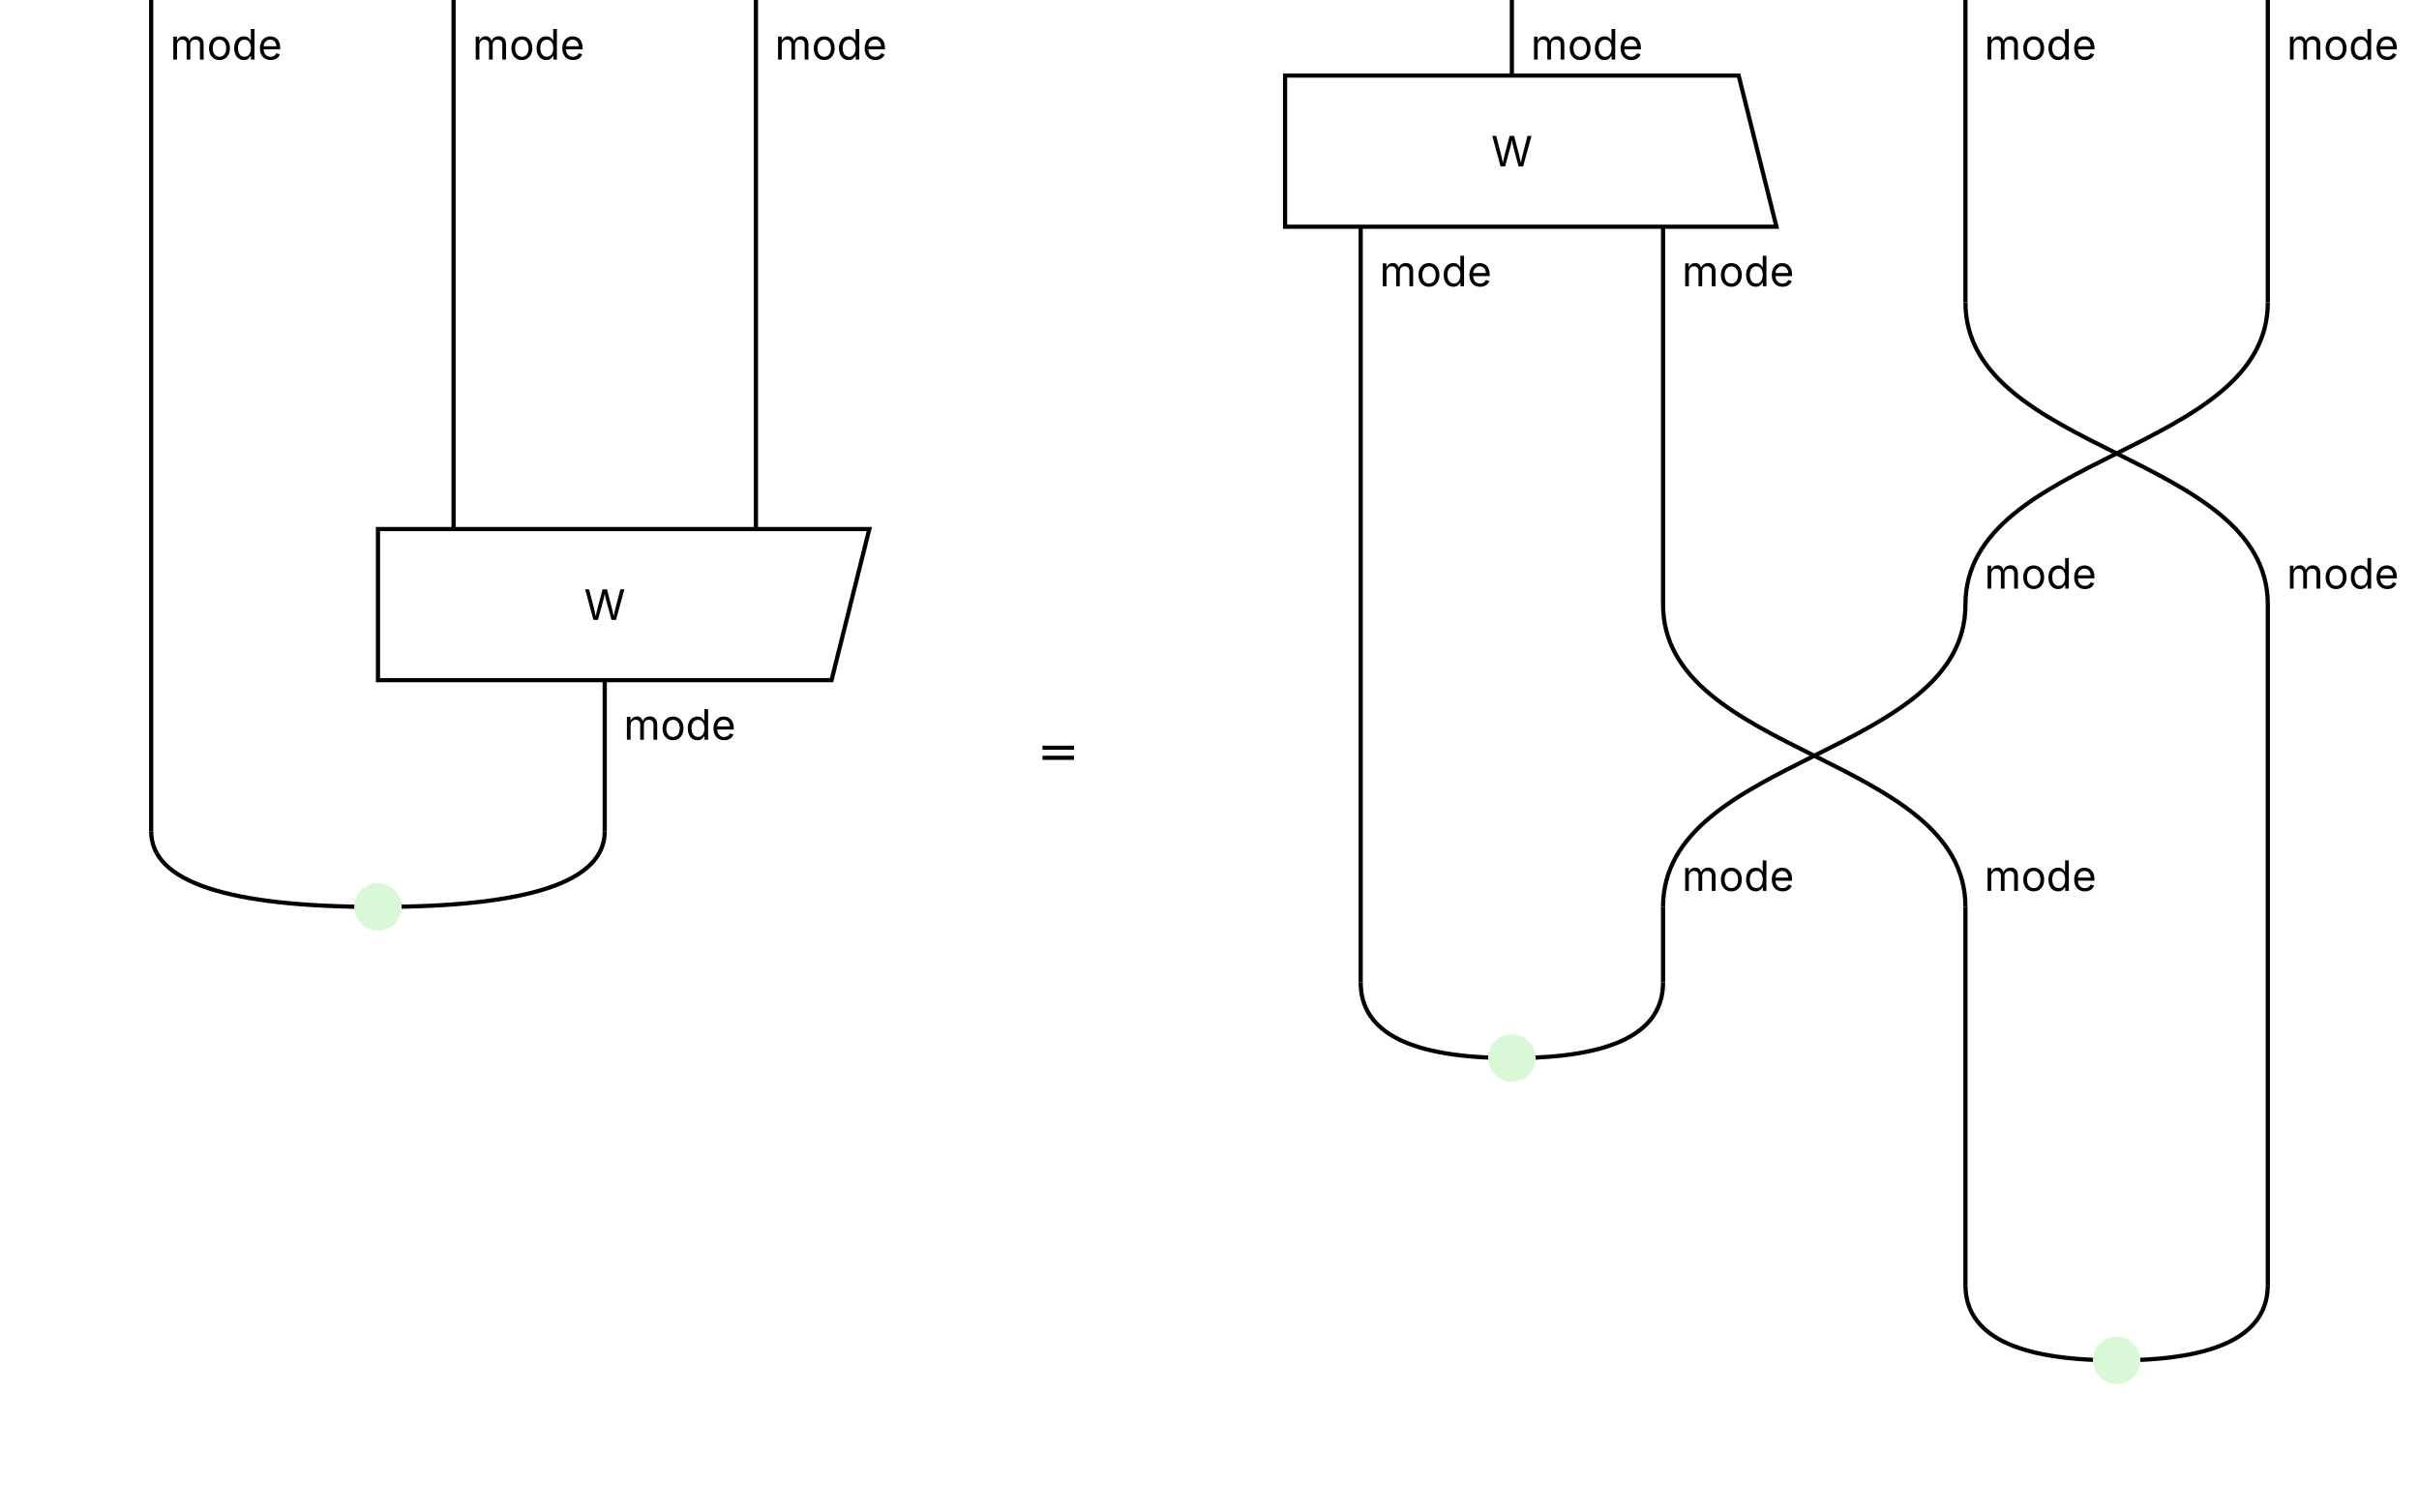
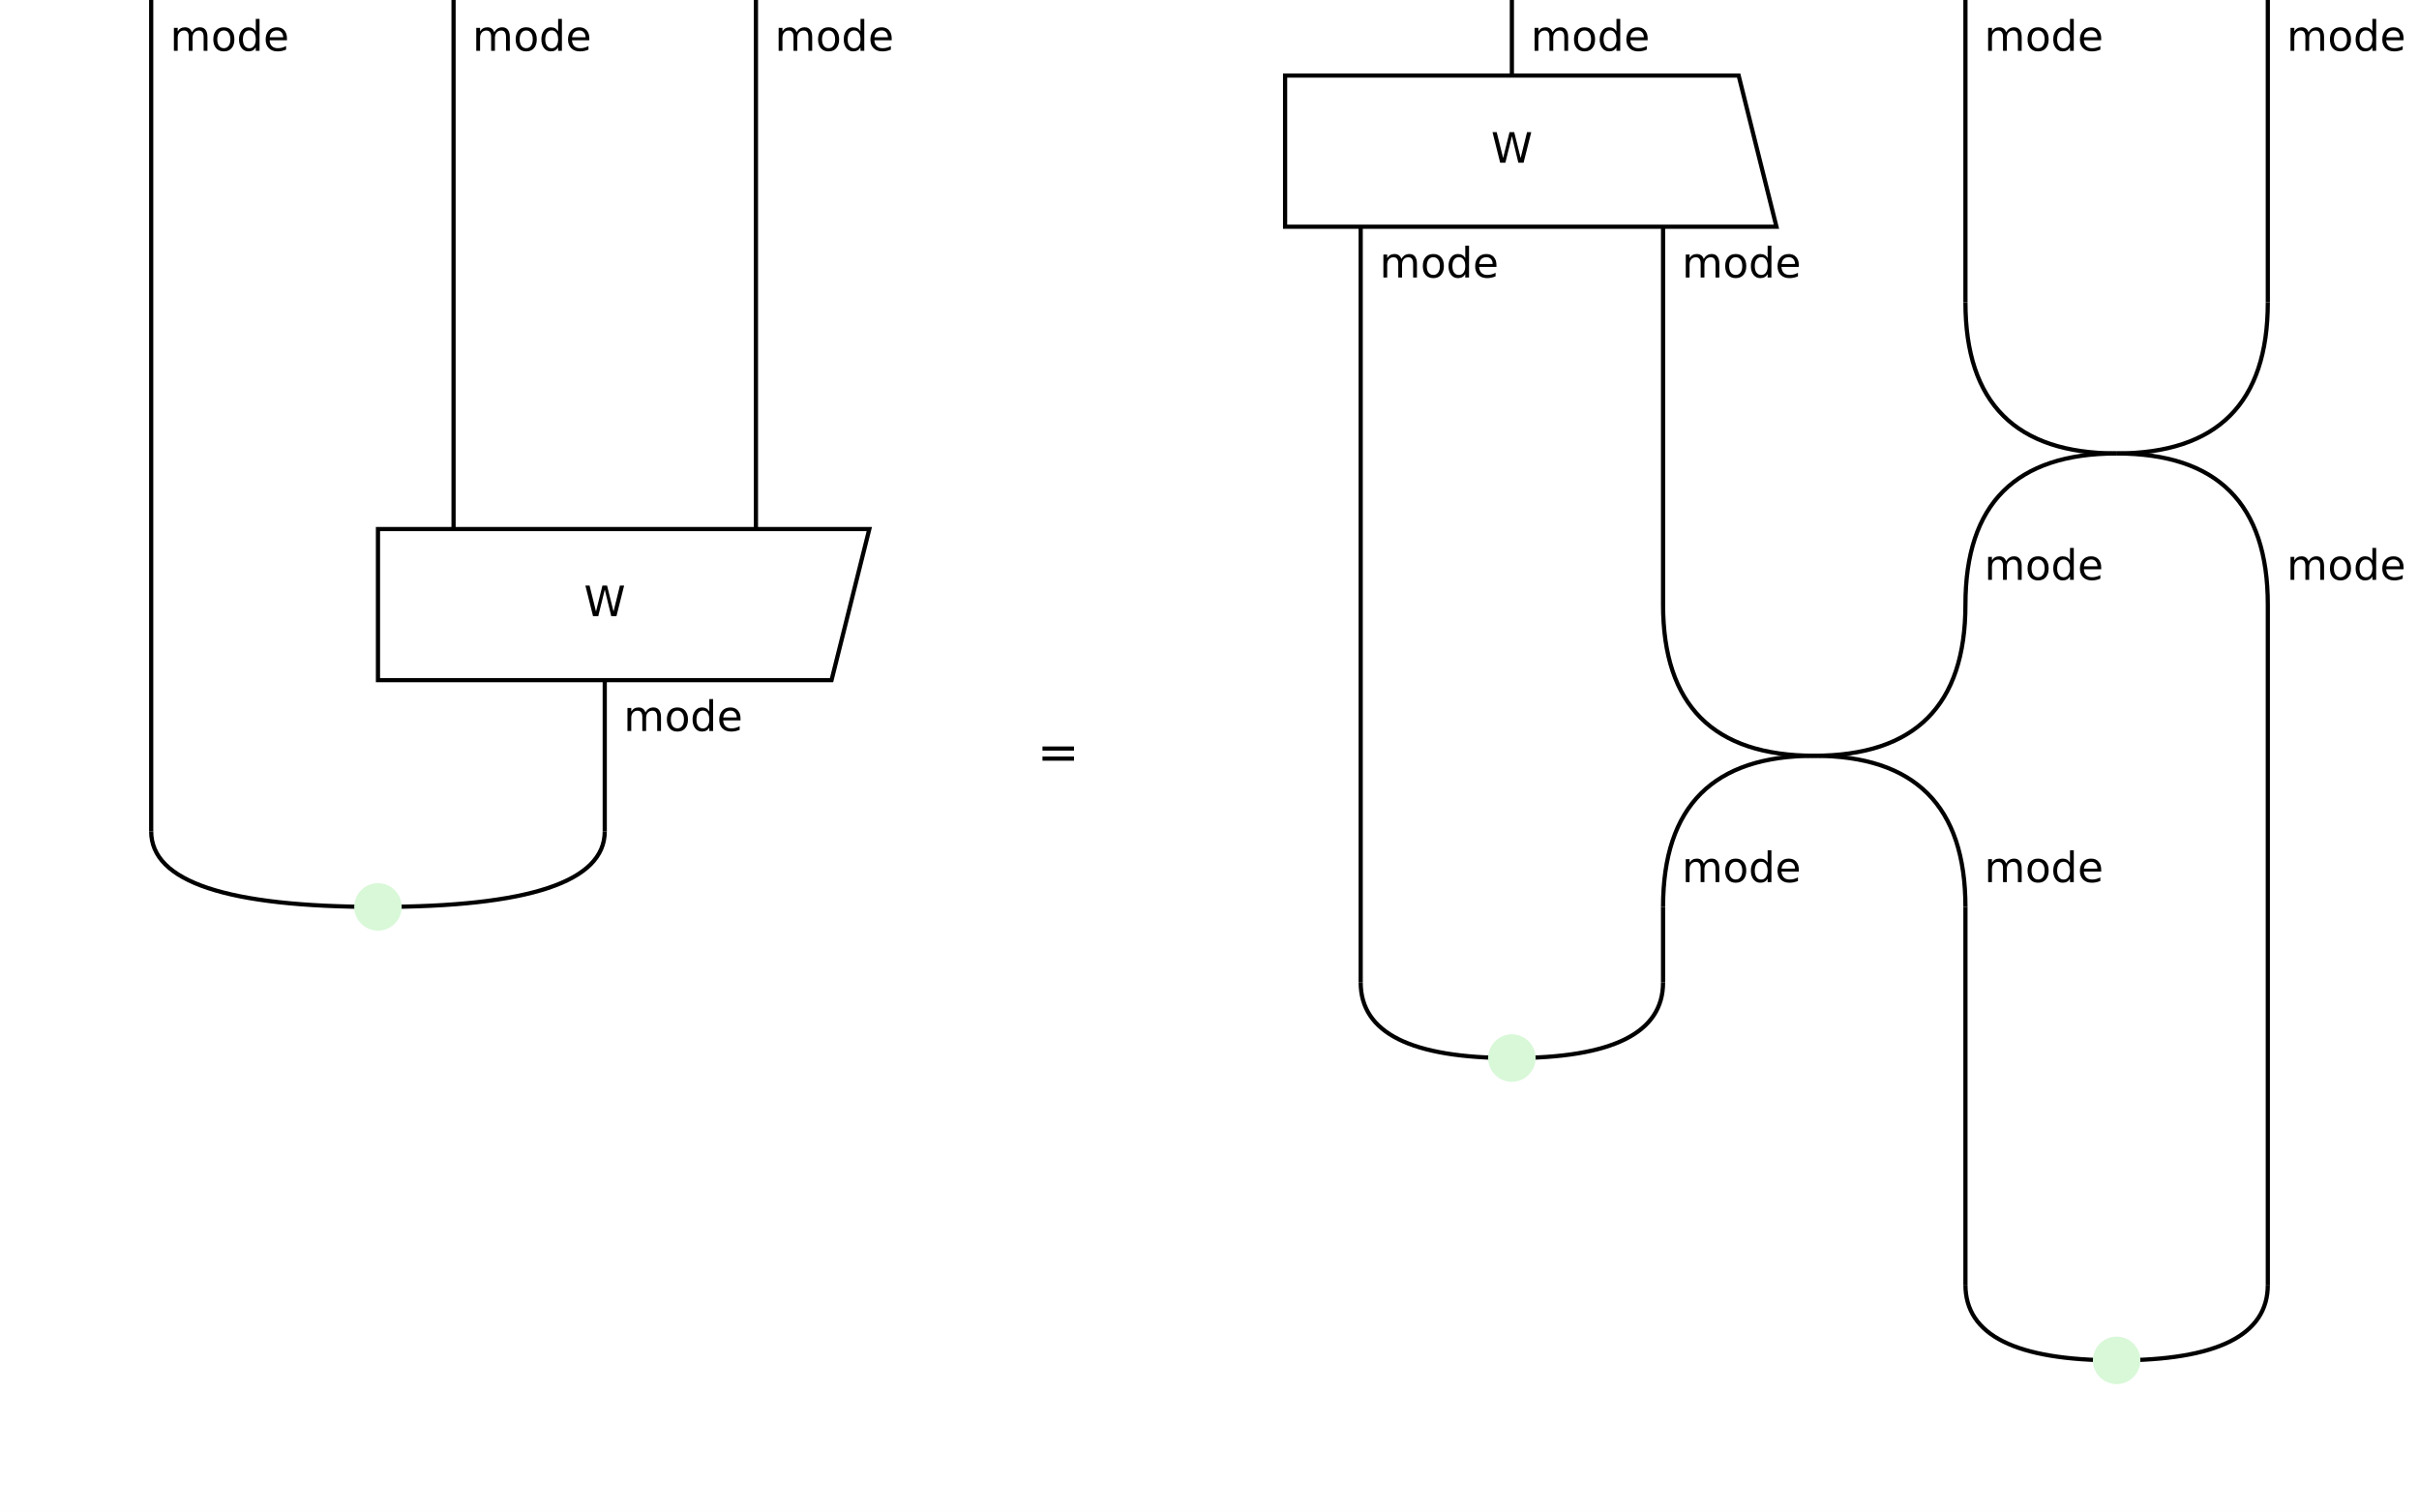
<svg xmlns="http://www.w3.org/2000/svg" xmlns:xlink="http://www.w3.org/1999/xlink" width="576pt" height="360pt" viewBox="0 0 576 360" version="1.1">
  <defs>
    <style type="text/css">*{stroke-linejoin: round; stroke-linecap: butt}</style>
  </defs>
  <g id="figure_1">
    <g id="patch_1">
      <path d="M 0 360  L 576 360  L 576 0  L 0 0  z " style="fill: #ffffff" />
    </g>
    <g id="axes_1">
      <g id="patch_2">
-         <path d="M 0 360  L 576 360  L 576 0  L 0 0  z " clip-path="url(#p5b92f0ef43)" style="fill: #ffffff; stroke: #ffffff; stroke-linejoin: miter" />
+         <path d="M 0 360  L 576 360  L 576 0  L 0 0  z " clip-path="url(#p7b207826e1)" style="fill: #ffffff; stroke: #ffffff; stroke-linejoin: miter" />
      </g>
      <g id="patch_3">
-         <path d="M 0 360  Q 0 0 0 0  L 576 0  L 576 360  z " clip-path="url(#p5b92f0ef43)" style="fill: #ffffff" />
+         <path d="M 36 0  Q 36 198 36 198  " clip-path="url(#p7b207826e1)" style="fill: none; stroke: #000000; stroke-linejoin: miter" />
      </g>
      <g id="patch_4">
-         <path d="M 36 0  Q 36 198 36 198  L 576 198  L 576 0  z " clip-path="url(#p5b92f0ef43)" style="fill: #ffffff" />
+         <path d="M 108 0  Q 108 126 108 126  " clip-path="url(#p7b207826e1)" style="fill: none; stroke: #000000; stroke-linejoin: miter" />
      </g>
      <g id="patch_5">
-         <path d="M 36 198  Q 36 216 90 216  L 576 216  L 576 198  z " clip-path="url(#p5b92f0ef43)" style="fill: #ffffff" />
+         <path d="M 180 0  Q 180 126 180 126  " clip-path="url(#p7b207826e1)" style="fill: none; stroke: #000000; stroke-linejoin: miter" />
      </g>
      <g id="patch_6">
-         <path d="M 108 0  Q 108 126 108 126  L 576 126  L 576 0  z " clip-path="url(#p5b92f0ef43)" style="fill: #ffffff" />
+         <path d="M 144 162  Q 144 198 144 198  " clip-path="url(#p7b207826e1)" style="fill: none; stroke: #000000; stroke-linejoin: miter" />
      </g>
      <g id="patch_7">
-         <path d="M 144 198  Q 144 216 90 216  L 576 216  L 576 198  z " clip-path="url(#p5b92f0ef43)" style="fill: #ffffff" />
+         <path d="M 36 198  Q 36 216 90 216  " clip-path="url(#p7b207826e1)" style="fill: none; stroke: #000000; stroke-linejoin: miter" />
      </g>
      <g id="patch_8">
-         <path d="M 144 162  Q 144 198 144 198  L 576 198  L 576 162  z " clip-path="url(#p5b92f0ef43)" style="fill: #ffffff" />
+         <path d="M 144 198  Q 144 216 90 216  " clip-path="url(#p7b207826e1)" style="fill: none; stroke: #000000; stroke-linejoin: miter" />
      </g>
      <g id="patch_9">
-         <path d="M 180 0  Q 180 126 180 126  L 576 126  L 576 0  z " clip-path="url(#p5b92f0ef43)" style="fill: #ffffff" />
+         <path d="M 360 0  Q 360 18 360 18  " clip-path="url(#p7b207826e1)" style="fill: none; stroke: #000000; stroke-linejoin: miter" />
      </g>
      <g id="patch_10">
-         <path d="M 198 126  Q 198 162 198 162  L 576 162  L 576 126  z " clip-path="url(#p5b92f0ef43)" style="fill: #ffffff" />
+         <path d="M 324 54  Q 324 234 324 234  " clip-path="url(#p7b207826e1)" style="fill: none; stroke: #000000; stroke-linejoin: miter" />
      </g>
      <g id="patch_11">
-         <path d="M 324 54  Q 324 234 324 234  L 576 234  L 576 54  z " clip-path="url(#p5b92f0ef43)" style="fill: #ffffff" />
+         <path d="M 396 54  Q 396 144 396 144  " clip-path="url(#p7b207826e1)" style="fill: none; stroke: #000000; stroke-linejoin: miter" />
      </g>
      <g id="patch_12">
-         <path d="M 324 234  Q 324 252 360 252  L 576 252  L 576 234  z " clip-path="url(#p5b92f0ef43)" style="fill: #ffffff" />
+         <path d="M 468 0  Q 468 72 468 72  " clip-path="url(#p7b207826e1)" style="fill: none; stroke: #000000; stroke-linejoin: miter" />
      </g>
      <g id="patch_13">
-         <path d="M 360 0  Q 360 18 360 18  L 576 18  L 576 0  z " clip-path="url(#p5b92f0ef43)" style="fill: #ffffff" />
+         <path d="M 540 0  Q 540 72 540 72  " clip-path="url(#p7b207826e1)" style="fill: none; stroke: #000000; stroke-linejoin: miter" />
      </g>
      <g id="patch_14">
-         <path d="M 396 234  Q 396 252 360 252  L 576 252  L 576 234  z " clip-path="url(#p5b92f0ef43)" style="fill: #ffffff" />
+         <path d="M 504 108  Q 468 108 468 144  " clip-path="url(#p7b207826e1)" style="fill: none; stroke: #000000; stroke-linejoin: miter" />
      </g>
      <g id="patch_15">
-         <path d="M 396 54  Q 396 144 396 144  L 576 144  L 576 54  z " clip-path="url(#p5b92f0ef43)" style="fill: #ffffff" />
+         <path d="M 504 108  Q 540 108 540 144  " clip-path="url(#p7b207826e1)" style="fill: none; stroke: #000000; stroke-linejoin: miter" />
      </g>
      <g id="patch_16">
-         <path d="M 396 216  Q 396 234 396 234  L 576 234  L 576 216  z " clip-path="url(#p5b92f0ef43)" style="fill: #ffffff" />
+         <path d="M 468 72  Q 468 108 504 108  " clip-path="url(#p7b207826e1)" style="fill: none; stroke: #000000; stroke-linejoin: miter" />
      </g>
      <g id="patch_17">
-         <path d="M 432 180  Q 396 180 396 216  L 576 216  L 576 180  z " clip-path="url(#p5b92f0ef43)" style="fill: #ffffff" />
+         <path d="M 540 72  Q 540 108 504 108  " clip-path="url(#p7b207826e1)" style="fill: none; stroke: #000000; stroke-linejoin: miter" />
      </g>
      <g id="patch_18">
-         <path d="M 396 144  Q 396 180 432 180  L 576 180  L 576 144  z " clip-path="url(#p5b92f0ef43)" style="fill: #ffffff" />
+         <path d="M 540 144  Q 540 306 540 306  " clip-path="url(#p7b207826e1)" style="fill: none; stroke: #000000; stroke-linejoin: miter" />
      </g>
      <g id="patch_19">
-         <path d="M 414 18  Q 414 54 414 54  L 576 54  L 576 18  z " clip-path="url(#p5b92f0ef43)" style="fill: #ffffff" />
+         <path d="M 432 180  Q 396 180 396 216  " clip-path="url(#p7b207826e1)" style="fill: none; stroke: #000000; stroke-linejoin: miter" />
      </g>
      <g id="patch_20">
-         <path d="M 432 180  Q 468 180 468 216  L 576 216  L 576 180  z " clip-path="url(#p5b92f0ef43)" style="fill: #ffffff" />
+         <path d="M 432 180  Q 468 180 468 216  " clip-path="url(#p7b207826e1)" style="fill: none; stroke: #000000; stroke-linejoin: miter" />
      </g>
      <g id="patch_21">
-         <path d="M 468 144  Q 468 180 432 180  L 576 180  L 576 144  z " clip-path="url(#p5b92f0ef43)" style="fill: #ffffff" />
+         <path d="M 396 144  Q 396 180 432 180  " clip-path="url(#p7b207826e1)" style="fill: none; stroke: #000000; stroke-linejoin: miter" />
      </g>
      <g id="patch_22">
-         <path d="M 468 0  Q 468 72 468 72  L 576 72  L 576 0  z " clip-path="url(#p5b92f0ef43)" style="fill: #ffffff" />
+         <path d="M 468 144  Q 468 180 432 180  " clip-path="url(#p7b207826e1)" style="fill: none; stroke: #000000; stroke-linejoin: miter" />
      </g>
      <g id="patch_23">
-         <path d="M 468 216  Q 468 306 468 306  L 576 306  L 576 216  z " clip-path="url(#p5b92f0ef43)" style="fill: #ffffff" />
+         <path d="M 396 216  Q 396 234 396 234  " clip-path="url(#p7b207826e1)" style="fill: none; stroke: #000000; stroke-linejoin: miter" />
      </g>
      <g id="patch_24">
-         <path d="M 504 108  Q 468 108 468 144  L 576 144  L 576 108  z " clip-path="url(#p5b92f0ef43)" style="fill: #ffffff" />
+         <path d="M 468 216  Q 468 306 468 306  " clip-path="url(#p7b207826e1)" style="fill: none; stroke: #000000; stroke-linejoin: miter" />
      </g>
      <g id="patch_25">
-         <path d="M 468 72  Q 468 108 504 108  L 576 108  L 576 72  z " clip-path="url(#p5b92f0ef43)" style="fill: #ffffff" />
+         <path d="M 324 234  Q 324 252 360 252  " clip-path="url(#p7b207826e1)" style="fill: none; stroke: #000000; stroke-linejoin: miter" />
      </g>
      <g id="patch_26">
-         <path d="M 468 306  Q 468 324 504 324  L 576 324  L 576 306  z " clip-path="url(#p5b92f0ef43)" style="fill: #ffffff" />
+         <path d="M 396 234  Q 396 252 360 252  " clip-path="url(#p7b207826e1)" style="fill: none; stroke: #000000; stroke-linejoin: miter" />
      </g>
      <g id="patch_27">
-         <path d="M 504 108  Q 540 108 540 144  L 576 144  L 576 108  z " clip-path="url(#p5b92f0ef43)" style="fill: #ffffff" />
+         <path d="M 468 306  Q 468 324 504 324  " clip-path="url(#p7b207826e1)" style="fill: none; stroke: #000000; stroke-linejoin: miter" />
      </g>
      <g id="patch_28">
-         <path d="M 540 72  Q 540 108 504 108  L 576 108  L 576 72  z " clip-path="url(#p5b92f0ef43)" style="fill: #ffffff" />
+         <path d="M 540 306  Q 540 324 504 324  " clip-path="url(#p7b207826e1)" style="fill: none; stroke: #000000; stroke-linejoin: miter" />
      </g>
      <g id="patch_29">
-         <path d="M 540 306  Q 540 324 504 324  L 576 324  L 576 306  z " clip-path="url(#p5b92f0ef43)" style="fill: #ffffff" />
+         <path d="M 90 162  L 90 126  L 207 126  L 198 162  z " clip-path="url(#p7b207826e1)" style="fill: #ffffff; stroke: #000000; stroke-linejoin: miter" />
      </g>
      <g id="patch_30">
-         <path d="M 540 0  Q 540 72 540 72  L 576 72  L 576 0  z " clip-path="url(#p5b92f0ef43)" style="fill: #ffffff" />
-       </g>
-       <g id="patch_31">
-         <path d="M 540 144  Q 540 306 540 306  L 576 306  L 576 144  z " clip-path="url(#p5b92f0ef43)" style="fill: #ffffff" />
-       </g>
-       <g id="patch_32">
-         <path d="M 468 72  C 468 108 540 108 540 144  " clip-path="url(#p5b92f0ef43)" style="fill: none; stroke: #000000; stroke-linejoin: miter" />
-       </g>
-       <g id="patch_33">
-         <path d="M 540 72  C 540 108 468 108 468 144  " clip-path="url(#p5b92f0ef43)" style="fill: none; stroke: #000000; stroke-linejoin: miter" />
-       </g>
-       <g id="patch_34">
-         <path d="M 396 144  C 396 180 468 180 468 216  " clip-path="url(#p5b92f0ef43)" style="fill: none; stroke: #000000; stroke-linejoin: miter" />
-       </g>
-       <g id="patch_35">
-         <path d="M 468 144  C 468 180 396 180 396 216  " clip-path="url(#p5b92f0ef43)" style="fill: none; stroke: #000000; stroke-linejoin: miter" />
-       </g>
-       <g id="patch_36">
-         <path d="M 36 0  Q 36 198 36 198  " clip-path="url(#p5b92f0ef43)" style="fill: none; stroke: #000000; stroke-linejoin: miter" />
-       </g>
-       <g id="patch_37">
-         <path d="M 108 0  Q 108 126 108 126  " clip-path="url(#p5b92f0ef43)" style="fill: none; stroke: #000000; stroke-linejoin: miter" />
-       </g>
-       <g id="patch_38">
-         <path d="M 180 0  Q 180 126 180 126  " clip-path="url(#p5b92f0ef43)" style="fill: none; stroke: #000000; stroke-linejoin: miter" />
-       </g>
-       <g id="patch_39">
-         <path d="M 144 162  Q 144 198 144 198  " clip-path="url(#p5b92f0ef43)" style="fill: none; stroke: #000000; stroke-linejoin: miter" />
-       </g>
-       <g id="patch_40">
-         <path d="M 36 198  Q 36 216 90 216  " clip-path="url(#p5b92f0ef43)" style="fill: none; stroke: #000000; stroke-linejoin: miter" />
-       </g>
-       <g id="patch_41">
-         <path d="M 144 198  Q 144 216 90 216  " clip-path="url(#p5b92f0ef43)" style="fill: none; stroke: #000000; stroke-linejoin: miter" />
-       </g>
-       <g id="patch_42">
-         <path d="M 360 0  Q 360 18 360 18  " clip-path="url(#p5b92f0ef43)" style="fill: none; stroke: #000000; stroke-linejoin: miter" />
-       </g>
-       <g id="patch_43">
-         <path d="M 324 54  Q 324 234 324 234  " clip-path="url(#p5b92f0ef43)" style="fill: none; stroke: #000000; stroke-linejoin: miter" />
-       </g>
-       <g id="patch_44">
-         <path d="M 396 54  Q 396 144 396 144  " clip-path="url(#p5b92f0ef43)" style="fill: none; stroke: #000000; stroke-linejoin: miter" />
-       </g>
-       <g id="patch_45">
-         <path d="M 468 0  Q 468 72 468 72  " clip-path="url(#p5b92f0ef43)" style="fill: none; stroke: #000000; stroke-linejoin: miter" />
-       </g>
-       <g id="patch_46">
-         <path d="M 540 0  Q 540 72 540 72  " clip-path="url(#p5b92f0ef43)" style="fill: none; stroke: #000000; stroke-linejoin: miter" />
-       </g>
-       <g id="patch_47">
-         <path d="M 540 144  Q 540 306 540 306  " clip-path="url(#p5b92f0ef43)" style="fill: none; stroke: #000000; stroke-linejoin: miter" />
-       </g>
-       <g id="patch_48">
-         <path d="M 396 216  Q 396 234 396 234  " clip-path="url(#p5b92f0ef43)" style="fill: none; stroke: #000000; stroke-linejoin: miter" />
-       </g>
-       <g id="patch_49">
-         <path d="M 468 216  Q 468 306 468 306  " clip-path="url(#p5b92f0ef43)" style="fill: none; stroke: #000000; stroke-linejoin: miter" />
-       </g>
-       <g id="patch_50">
-         <path d="M 324 234  Q 324 252 360 252  " clip-path="url(#p5b92f0ef43)" style="fill: none; stroke: #000000; stroke-linejoin: miter" />
-       </g>
-       <g id="patch_51">
-         <path d="M 396 234  Q 396 252 360 252  " clip-path="url(#p5b92f0ef43)" style="fill: none; stroke: #000000; stroke-linejoin: miter" />
-       </g>
-       <g id="patch_52">
-         <path d="M 468 306  Q 468 324 504 324  " clip-path="url(#p5b92f0ef43)" style="fill: none; stroke: #000000; stroke-linejoin: miter" />
-       </g>
-       <g id="patch_53">
-         <path d="M 540 306  Q 540 324 504 324  " clip-path="url(#p5b92f0ef43)" style="fill: none; stroke: #000000; stroke-linejoin: miter" />
-       </g>
-       <g id="patch_54">
-         <path d="M 90 162  L 90 126  L 207 126  L 198 162  z " clip-path="url(#p5b92f0ef43)" style="fill: #ffffff; stroke: #000000; stroke-linejoin: miter" />
-       </g>
-       <g id="patch_55">
-         <path d="M 306 54  L 306 18  L 414 18  L 423 54  z " clip-path="url(#p5b92f0ef43)" style="fill: #ffffff; stroke: #000000; stroke-linejoin: miter" />
+         <path d="M 306 54  L 306 18  L 414 18  L 423 54  z " clip-path="url(#p7b207826e1)" style="fill: #ffffff; stroke: #000000; stroke-linejoin: miter" />
      </g>
      <g id="PathCollection_1">
        <defs>
-           <path id="C0_0_8c61628325" d="M 0 5.153  C 1.367 5.153 2.677 4.61 3.643 3.643  C 4.61 2.677 5.153 1.367 5.153 -0  C 5.153 -1.367 4.61 -2.677 3.643 -3.643  C 2.677 -4.61 1.367 -5.153 0 -5.153  C -1.367 -5.153 -2.677 -4.61 -3.643 -3.643  C -4.61 -2.677 -5.153 -1.367 -5.153 0  C -5.153 1.367 -4.61 2.677 -3.643 3.643  C -2.677 4.61 -1.367 5.153 0 5.153  z " />
+           <path id="C0_0_1fc87d2d1b" d="M 0 5.153  C 1.367 5.153 2.677 4.61 3.643 3.643  C 4.61 2.677 5.153 1.367 5.153 -0  C 5.153 -1.367 4.61 -2.677 3.643 -3.643  C 2.677 -4.61 1.367 -5.153 0 -5.153  C -1.367 -5.153 -2.677 -4.61 -3.643 -3.643  C -4.61 -2.677 -5.153 -1.367 -5.153 0  C -5.153 1.367 -4.61 2.677 -3.643 3.643  C -2.677 4.61 -1.367 5.153 0 5.153  z " />
        </defs>
-         <g clip-path="url(#p5b92f0ef43)">
-           <use xlink:href="#C0_0_8c61628325" x="90" y="216" style="fill: #d8f8d8; stroke: #d8f8d8" />
-         </g>
-         <g clip-path="url(#p5b92f0ef43)">
-           <use xlink:href="#C0_0_8c61628325" x="252" y="180" style="fill: #ffffff; stroke: #ffffff" />
-         </g>
-         <g clip-path="url(#p5b92f0ef43)">
-           <use xlink:href="#C0_0_8c61628325" x="360" y="252" style="fill: #d8f8d8; stroke: #d8f8d8" />
-         </g>
-         <g clip-path="url(#p5b92f0ef43)">
-           <use xlink:href="#C0_0_8c61628325" x="504" y="324" style="fill: #d8f8d8; stroke: #d8f8d8" />
+         <g clip-path="url(#p7b207826e1)">
+           <use xlink:href="#C0_0_1fc87d2d1b" x="90" y="216" style="fill: #d8f8d8; stroke: #d8f8d8" />
+         </g>
+         <g clip-path="url(#p7b207826e1)">
+           <use xlink:href="#C0_0_1fc87d2d1b" x="252" y="180" style="fill: #ffffff; stroke: #ffffff" />
+         </g>
+         <g clip-path="url(#p7b207826e1)">
+           <use xlink:href="#C0_0_1fc87d2d1b" x="360" y="252" style="fill: #d8f8d8; stroke: #d8f8d8" />
+         </g>
+         <g clip-path="url(#p7b207826e1)">
+           <use xlink:href="#C0_0_1fc87d2d1b" x="504" y="324" style="fill: #d8f8d8; stroke: #d8f8d8" />
        </g>
      </g>
      <g id="text_1">
-         <g transform="translate(40.5 14.1875) scale(0.1 -0.1)">
+         <g transform="translate(40.5 12.09844) scale(0.1 -0.1)">
          <defs>
-             <path id="Inter-Regular-300" d="M 494 0  L 1056 0  L 1056 2200  C 1056 2756 1428 3044 1838 3044  C 2231 3044 2522 2784 2522 2397  L 2522 0  L 3084 0  L 3084 2281  C 3084 2722 3372 3044 3844 3044  C 4219 3044 4547 2844 4547 2341  L 4547 0  L 5113 0  L 5113 2356  C 5113 3166 4619 3556 4013 3556  C 3506 3556 3078 3284 2913 2844  C 2788 3275 2481 3556 2022 3556  C 1609 3556 1216 3325 1044 2853  L 1041 3494  L 494 3494  L 494 0  z " transform="scale(0.015625)" />
-             <path id="Inter-Regular-318" d="M 1916 -75  C 2869 -75 3513 647 3513 1725  C 3513 2819 2869 3538 1916 3538  C 966 3538 325 2819 325 1725  C 325 647 966 -75 1916 -75  z M 1916 428  C 1219 428 897 1038 897 1725  C 897 2422 1219 3034 1916 3034  C 2622 3034 2944 2419 2944 1725  C 2944 1038 2622 428 1916 428  z " transform="scale(0.015625)" />
-             <path id="Inter-Regular-256" d="M 1803 -75  C 2469 -75 2703 347 2819 541  L 2881 541  L 2881 0  L 3425 0  L 3425 4656  L 2863 4656  L 2863 2934  L 2819 2934  C 2703 3119 2488 3538 1806 3538  C 934 3538 325 2844 325 1738  C 325 625 931 -75 1803 -75  z M 1888 428  C 1234 428 897 1009 897 1744  C 897 2469 1225 3034 1888 3034  C 2531 3034 2869 2516 2869 1744  C 2869 966 2522 428 1888 428  z " transform="scale(0.015625)" />
-             <path id="Inter-Regular-267" d="M 1963 -75  C 2678 -75 3200 284 3363 813  L 2819 963  C 2688 606 2378 425 1966 425  C 1347 425 922 825 894 1556  L 3419 1556  L 3419 1791  C 3419 3081 2638 3538 1897 3538  C 944 3538 325 2791 325 1719  C 325 644 950 -75 1963 -75  z M 897 2031  C 931 2566 1297 3038 1897 3038  C 2472 3038 2794 2625 2847 2031  L 897 2031  z " transform="scale(0.015625)" />
+             <path id="DejaVuSans-6d" d="M 3328 2828  Q 3544 3216 3844 3400  Q 4144 3584 4550 3584  Q 5097 3584 5394 3201  Q 5691 2819 5691 2113  L 5691 0  L 5113 0  L 5113 2094  Q 5113 2597 4934 2840  Q 4756 3084 4391 3084  Q 3944 3084 3684 2787  Q 3425 2491 3425 1978  L 3425 0  L 2847 0  L 2847 2094  Q 2847 2600 2669 2842  Q 2491 3084 2119 3084  Q 1678 3084 1418 2786  Q 1159 2488 1159 1978  L 1159 0  L 581 0  L 581 3500  L 1159 3500  L 1159 2956  Q 1356 3278 1631 3431  Q 1906 3584 2284 3584  Q 2666 3584 2933 3390  Q 3200 3197 3328 2828  z " transform="scale(0.015625)" />
+             <path id="DejaVuSans-6f" d="M 1959 3097  Q 1497 3097 1228 2736  Q 959 2375 959 1747  Q 959 1119 1226 758  Q 1494 397 1959 397  Q 2419 397 2687 759  Q 2956 1122 2956 1747  Q 2956 2369 2687 2733  Q 2419 3097 1959 3097  z M 1959 3584  Q 2709 3584 3137 3096  Q 3566 2609 3566 1747  Q 3566 888 3137 398  Q 2709 -91 1959 -91  Q 1206 -91 779 398  Q 353 888 353 1747  Q 353 2609 779 3096  Q 1206 3584 1959 3584  z " transform="scale(0.015625)" />
+             <path id="DejaVuSans-64" d="M 2906 2969  L 2906 4863  L 3481 4863  L 3481 0  L 2906 0  L 2906 525  Q 2725 213 2448 61  Q 2172 -91 1784 -91  Q 1150 -91 751 415  Q 353 922 353 1747  Q 353 2572 751 3078  Q 1150 3584 1784 3584  Q 2172 3584 2448 3432  Q 2725 3281 2906 2969  z M 947 1747  Q 947 1113 1208 752  Q 1469 391 1925 391  Q 2381 391 2643 752  Q 2906 1113 2906 1747  Q 2906 2381 2643 2742  Q 2381 3103 1925 3103  Q 1469 3103 1208 2742  Q 947 2381 947 1747  z " transform="scale(0.015625)" />
+             <path id="DejaVuSans-65" d="M 3597 1894  L 3597 1613  L 953 1613  Q 991 1019 1311 708  Q 1631 397 2203 397  Q 2534 397 2845 478  Q 3156 559 3463 722  L 3463 178  Q 3153 47 2828 -22  Q 2503 -91 2169 -91  Q 1331 -91 842 396  Q 353 884 353 1716  Q 353 2575 817 3079  Q 1281 3584 2069 3584  Q 2775 3584 3186 3129  Q 3597 2675 3597 1894  z M 3022 2063  Q 3016 2534 2758 2815  Q 2500 3097 2075 3097  Q 1594 3097 1305 2825  Q 1016 2553 972 2059  L 3022 2063  z " transform="scale(0.015625)" />
          </defs>
-           <use xlink:href="#Inter-Regular-300" />
-           <use xlink:href="#Inter-Regular-318" transform="translate(87.59375 0)" />
-           <use xlink:href="#Inter-Regular-256" transform="translate(147.5625 0)" />
-           <use xlink:href="#Inter-Regular-267" transform="translate(208.7969 0)" />
+           <use xlink:href="#DejaVuSans-6d" />
+           <use xlink:href="#DejaVuSans-6f" transform="translate(97.41211 0)" />
+           <use xlink:href="#DejaVuSans-64" transform="translate(158.5938 0)" />
+           <use xlink:href="#DejaVuSans-65" transform="translate(222.0703 0)" />
        </g>
      </g>
      <g id="text_2">
-         <g transform="translate(112.5 14.1875) scale(0.1 -0.1)">
-           <use xlink:href="#Inter-Regular-300" />
-           <use xlink:href="#Inter-Regular-318" transform="translate(87.59375 0)" />
-           <use xlink:href="#Inter-Regular-256" transform="translate(147.5625 0)" />
-           <use xlink:href="#Inter-Regular-267" transform="translate(208.7969 0)" />
+         <g transform="translate(112.5 12.09844) scale(0.1 -0.1)">
+           <use xlink:href="#DejaVuSans-6d" />
+           <use xlink:href="#DejaVuSans-6f" transform="translate(97.41211 0)" />
+           <use xlink:href="#DejaVuSans-64" transform="translate(158.5938 0)" />
+           <use xlink:href="#DejaVuSans-65" transform="translate(222.0703 0)" />
        </g>
      </g>
      <g id="text_3">
-         <g transform="translate(184.5 14.1875) scale(0.1 -0.1)">
-           <use xlink:href="#Inter-Regular-300" />
-           <use xlink:href="#Inter-Regular-318" transform="translate(87.59375 0)" />
-           <use xlink:href="#Inter-Regular-256" transform="translate(147.5625 0)" />
-           <use xlink:href="#Inter-Regular-267" transform="translate(208.7969 0)" />
+         <g transform="translate(184.5 12.09844) scale(0.1 -0.1)">
+           <use xlink:href="#DejaVuSans-6d" />
+           <use xlink:href="#DejaVuSans-6f" transform="translate(97.41211 0)" />
+           <use xlink:href="#DejaVuSans-64" transform="translate(158.5938 0)" />
+           <use xlink:href="#DejaVuSans-65" transform="translate(222.0703 0)" />
        </g>
      </g>
      <g id="text_4">
-         <g transform="translate(148.5 176.1875) scale(0.1 -0.1)">
-           <use xlink:href="#Inter-Regular-300" />
-           <use xlink:href="#Inter-Regular-318" transform="translate(87.59375 0)" />
-           <use xlink:href="#Inter-Regular-256" transform="translate(147.5625 0)" />
-           <use xlink:href="#Inter-Regular-267" transform="translate(208.7969 0)" />
+         <g transform="translate(148.5 174.0984) scale(0.1 -0.1)">
+           <use xlink:href="#DejaVuSans-6d" />
+           <use xlink:href="#DejaVuSans-6f" transform="translate(97.41211 0)" />
+           <use xlink:href="#DejaVuSans-64" transform="translate(158.5938 0)" />
+           <use xlink:href="#DejaVuSans-65" transform="translate(222.0703 0)" />
        </g>
      </g>
      <g id="text_5">
-         <g transform="translate(364.5 14.1875) scale(0.1 -0.1)">
-           <use xlink:href="#Inter-Regular-300" />
-           <use xlink:href="#Inter-Regular-318" transform="translate(87.59375 0)" />
-           <use xlink:href="#Inter-Regular-256" transform="translate(147.5625 0)" />
-           <use xlink:href="#Inter-Regular-267" transform="translate(208.7969 0)" />
+         <g transform="translate(364.5 12.09844) scale(0.1 -0.1)">
+           <use xlink:href="#DejaVuSans-6d" />
+           <use xlink:href="#DejaVuSans-6f" transform="translate(97.41211 0)" />
+           <use xlink:href="#DejaVuSans-64" transform="translate(158.5938 0)" />
+           <use xlink:href="#DejaVuSans-65" transform="translate(222.0703 0)" />
        </g>
      </g>
      <g id="text_6">
-         <g transform="translate(328.5 68.1875) scale(0.1 -0.1)">
-           <use xlink:href="#Inter-Regular-300" />
-           <use xlink:href="#Inter-Regular-318" transform="translate(87.59375 0)" />
-           <use xlink:href="#Inter-Regular-256" transform="translate(147.5625 0)" />
-           <use xlink:href="#Inter-Regular-267" transform="translate(208.7969 0)" />
+         <g transform="translate(328.5 66.09844) scale(0.1 -0.1)">
+           <use xlink:href="#DejaVuSans-6d" />
+           <use xlink:href="#DejaVuSans-6f" transform="translate(97.41211 0)" />
+           <use xlink:href="#DejaVuSans-64" transform="translate(158.5938 0)" />
+           <use xlink:href="#DejaVuSans-65" transform="translate(222.0703 0)" />
        </g>
      </g>
      <g id="text_7">
-         <g transform="translate(400.5 68.1875) scale(0.1 -0.1)">
-           <use xlink:href="#Inter-Regular-300" />
-           <use xlink:href="#Inter-Regular-318" transform="translate(87.59375 0)" />
-           <use xlink:href="#Inter-Regular-256" transform="translate(147.5625 0)" />
-           <use xlink:href="#Inter-Regular-267" transform="translate(208.7969 0)" />
+         <g transform="translate(400.5 66.09844) scale(0.1 -0.1)">
+           <use xlink:href="#DejaVuSans-6d" />
+           <use xlink:href="#DejaVuSans-6f" transform="translate(97.41211 0)" />
+           <use xlink:href="#DejaVuSans-64" transform="translate(158.5938 0)" />
+           <use xlink:href="#DejaVuSans-65" transform="translate(222.0703 0)" />
        </g>
      </g>
      <g id="text_8">
-         <g transform="translate(472.5 14.1875) scale(0.1 -0.1)">
-           <use xlink:href="#Inter-Regular-300" />
-           <use xlink:href="#Inter-Regular-318" transform="translate(87.59375 0)" />
-           <use xlink:href="#Inter-Regular-256" transform="translate(147.5625 0)" />
-           <use xlink:href="#Inter-Regular-267" transform="translate(208.7969 0)" />
+         <g transform="translate(472.5 12.09844) scale(0.1 -0.1)">
+           <use xlink:href="#DejaVuSans-6d" />
+           <use xlink:href="#DejaVuSans-6f" transform="translate(97.41211 0)" />
+           <use xlink:href="#DejaVuSans-64" transform="translate(158.5938 0)" />
+           <use xlink:href="#DejaVuSans-65" transform="translate(222.0703 0)" />
        </g>
      </g>
      <g id="text_9">
-         <g transform="translate(544.5 14.1875) scale(0.1 -0.1)">
-           <use xlink:href="#Inter-Regular-300" />
-           <use xlink:href="#Inter-Regular-318" transform="translate(87.59375 0)" />
-           <use xlink:href="#Inter-Regular-256" transform="translate(147.5625 0)" />
-           <use xlink:href="#Inter-Regular-267" transform="translate(208.7969 0)" />
+         <g transform="translate(544.5 12.09844) scale(0.1 -0.1)">
+           <use xlink:href="#DejaVuSans-6d" />
+           <use xlink:href="#DejaVuSans-6f" transform="translate(97.41211 0)" />
+           <use xlink:href="#DejaVuSans-64" transform="translate(158.5938 0)" />
+           <use xlink:href="#DejaVuSans-65" transform="translate(222.0703 0)" />
        </g>
      </g>
      <g id="text_10">
-         <g transform="translate(472.5 140.1875) scale(0.1 -0.1)">
-           <use xlink:href="#Inter-Regular-300" />
-           <use xlink:href="#Inter-Regular-318" transform="translate(87.59375 0)" />
-           <use xlink:href="#Inter-Regular-256" transform="translate(147.5625 0)" />
-           <use xlink:href="#Inter-Regular-267" transform="translate(208.7969 0)" />
+         <g transform="translate(472.5 138.0984) scale(0.1 -0.1)">
+           <use xlink:href="#DejaVuSans-6d" />
+           <use xlink:href="#DejaVuSans-6f" transform="translate(97.41211 0)" />
+           <use xlink:href="#DejaVuSans-64" transform="translate(158.5938 0)" />
+           <use xlink:href="#DejaVuSans-65" transform="translate(222.0703 0)" />
        </g>
      </g>
      <g id="text_11">
-         <g transform="translate(544.5 140.1875) scale(0.1 -0.1)">
-           <use xlink:href="#Inter-Regular-300" />
-           <use xlink:href="#Inter-Regular-318" transform="translate(87.59375 0)" />
-           <use xlink:href="#Inter-Regular-256" transform="translate(147.5625 0)" />
-           <use xlink:href="#Inter-Regular-267" transform="translate(208.7969 0)" />
+         <g transform="translate(544.5 138.0984) scale(0.1 -0.1)">
+           <use xlink:href="#DejaVuSans-6d" />
+           <use xlink:href="#DejaVuSans-6f" transform="translate(97.41211 0)" />
+           <use xlink:href="#DejaVuSans-64" transform="translate(158.5938 0)" />
+           <use xlink:href="#DejaVuSans-65" transform="translate(222.0703 0)" />
        </g>
      </g>
      <g id="text_12">
-         <g transform="translate(400.5 212.1875) scale(0.1 -0.1)">
-           <use xlink:href="#Inter-Regular-300" />
-           <use xlink:href="#Inter-Regular-318" transform="translate(87.59375 0)" />
-           <use xlink:href="#Inter-Regular-256" transform="translate(147.5625 0)" />
-           <use xlink:href="#Inter-Regular-267" transform="translate(208.7969 0)" />
+         <g transform="translate(400.5 210.0984) scale(0.1 -0.1)">
+           <use xlink:href="#DejaVuSans-6d" />
+           <use xlink:href="#DejaVuSans-6f" transform="translate(97.41211 0)" />
+           <use xlink:href="#DejaVuSans-64" transform="translate(158.5938 0)" />
+           <use xlink:href="#DejaVuSans-65" transform="translate(222.0703 0)" />
        </g>
      </g>
      <g id="text_13">
-         <g transform="translate(472.5 212.1875) scale(0.1 -0.1)">
-           <use xlink:href="#Inter-Regular-300" />
-           <use xlink:href="#Inter-Regular-318" transform="translate(87.59375 0)" />
-           <use xlink:href="#Inter-Regular-256" transform="translate(147.5625 0)" />
-           <use xlink:href="#Inter-Regular-267" transform="translate(208.7969 0)" />
+         <g transform="translate(472.5 210.0984) scale(0.1 -0.1)">
+           <use xlink:href="#DejaVuSans-6d" />
+           <use xlink:href="#DejaVuSans-6f" transform="translate(97.41211 0)" />
+           <use xlink:href="#DejaVuSans-64" transform="translate(158.5938 0)" />
+           <use xlink:href="#DejaVuSans-65" transform="translate(222.0703 0)" />
        </g>
      </g>
      <g id="text_14">
-         <g transform="translate(139.0734 147.6377) scale(0.1 -0.1)">
+         <g transform="translate(139.0563 146.7594) scale(0.1 -0.1)">
          <defs>
-             <path id="Inter-Regular-1cc" d="M 1431 0  L 2125 0  L 2922 2950  C 3013 3288 3081 3603 3150 3984  C 3222 3575 3297 3247 3378 2950  L 4178 0  L 4869 0  L 6144 4656  L 5531 4656  L 4797 1800  C 4697 1406 4603 1003 4522 572  C 4434 1003 4341 1406 4238 1800  L 3491 4656  L 2816 4656  L 2063 1800  C 1956 1400 1866 991 1781 553  C 1697 991 1606 1400 1506 1800  L 769 4656  L 163 4656  L 1431 0  z " transform="scale(0.015625)" />
+             <path id="DejaVuSans-57" d="M 213 4666  L 850 4666  L 1831 722  L 2809 4666  L 3519 4666  L 4500 722  L 5478 4666  L 6119 4666  L 4947 0  L 4153 0  L 3169 4050  L 2175 0  L 1381 0  L 213 4666  z " transform="scale(0.015625)" />
          </defs>
-           <use xlink:href="#Inter-Regular-1cc" />
+           <use xlink:href="#DejaVuSans-57" />
        </g>
      </g>
      <g id="text_15">
-         <g transform="translate(355.0734 39.6377) scale(0.1 -0.1)">
-           <use xlink:href="#Inter-Regular-1cc" />
+         <g transform="translate(355.0562 38.75937) scale(0.1 -0.1)">
+           <use xlink:href="#DejaVuSans-57" />
        </g>
      </g>
      <g id="text_16">
-         <g clip-path="url(#p5b92f0ef43)">
-           <g transform="translate(244.62 183.1172) scale(0.12 -0.12)">
+         <g clip-path="url(#p7b207826e1)">
+           <g transform="translate(244.62 183.3113) scale(0.12 -0.12)">
            <defs>
-               <path id="DejaVuSans-20" d="M 678 2906  L 4684 2906  L 4684 2381  L 678 2381  L 678 2906  z M 678 1631  L 4684 1631  L 4684 1100  L 678 1100  L 678 1631  z " transform="scale(0.015625)" />
+               <path id="DejaVuSans-3d" d="M 678 2906  L 4684 2906  L 4684 2381  L 678 2381  L 678 2906  z M 678 1631  L 4684 1631  L 4684 1100  L 678 1100  L 678 1631  z " transform="scale(0.015625)" />
            </defs>
-             <use xlink:href="#DejaVuSans-20" transform="translate(19.48242 0.59375)" />
+             <use xlink:href="#DejaVuSans-3d" transform="translate(19.48242 0.59375)" />
          </g>
        </g>
      </g>
    </g>
  </g>
  <defs>
-     <clipPath id="p5b92f0ef43">
+     <clipPath id="p7b207826e1">
      <rect x="0" y="0" width="576" height="360" />
    </clipPath>
  </defs>
</svg>
